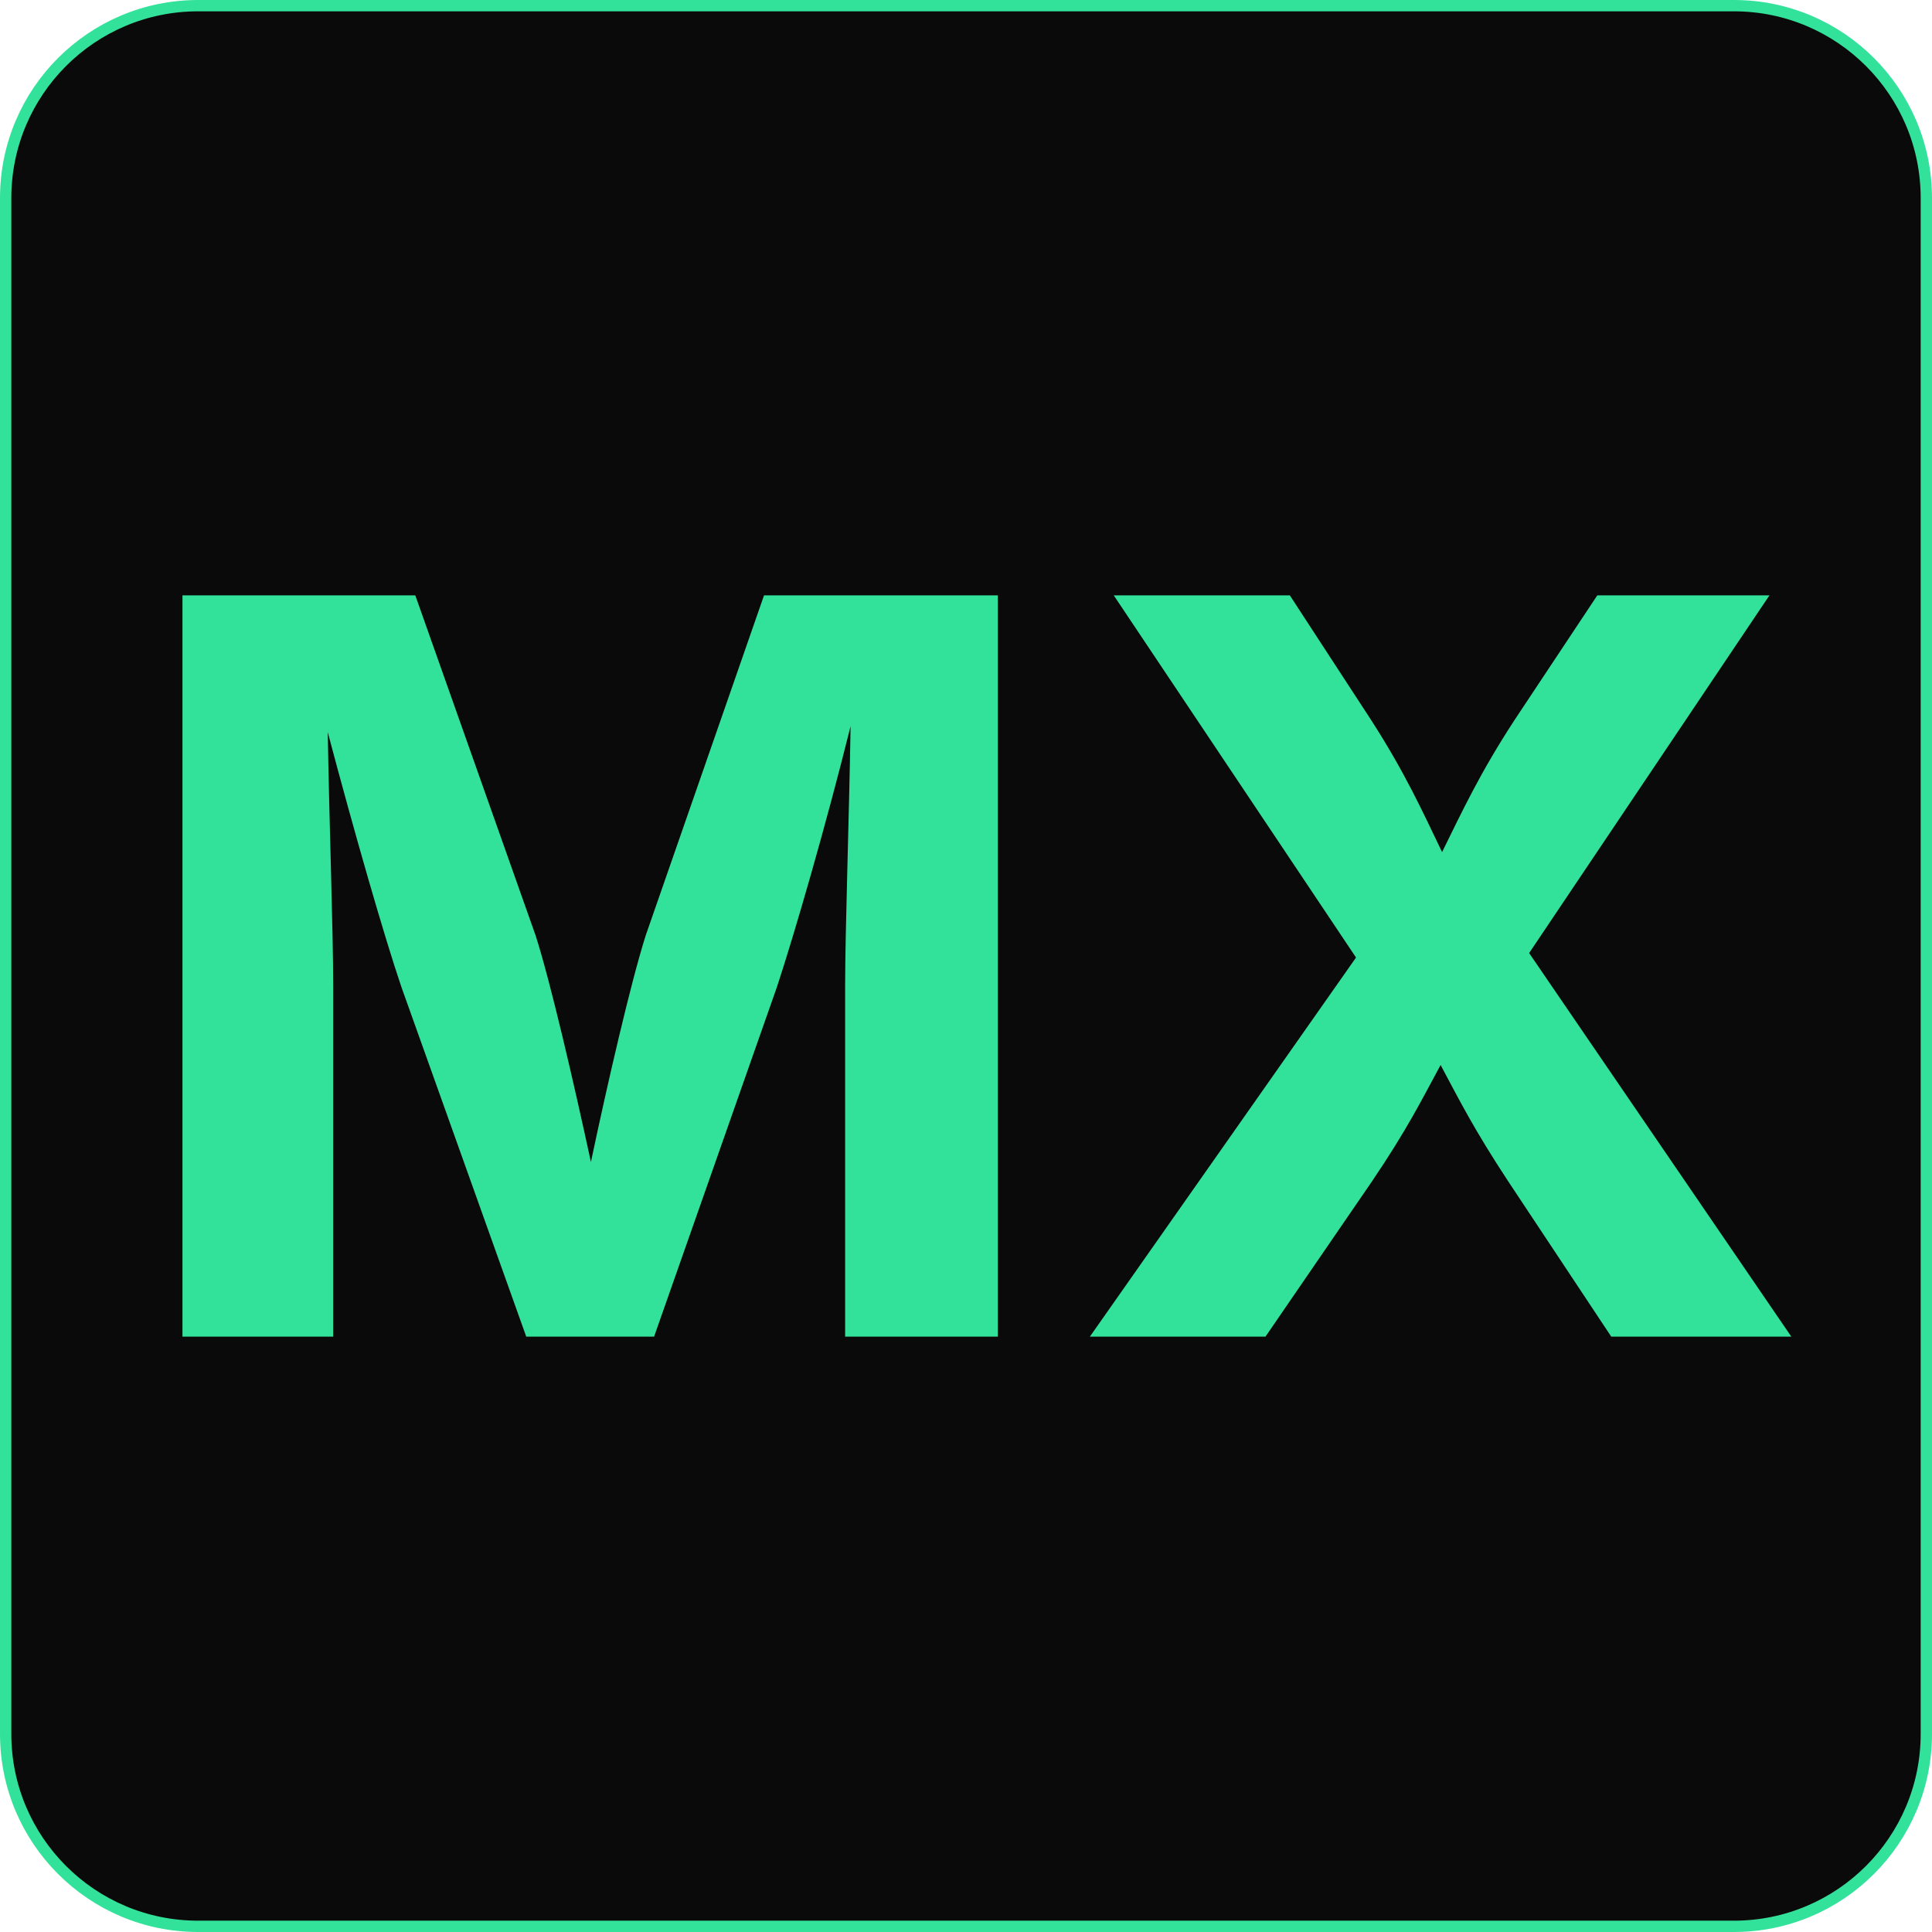
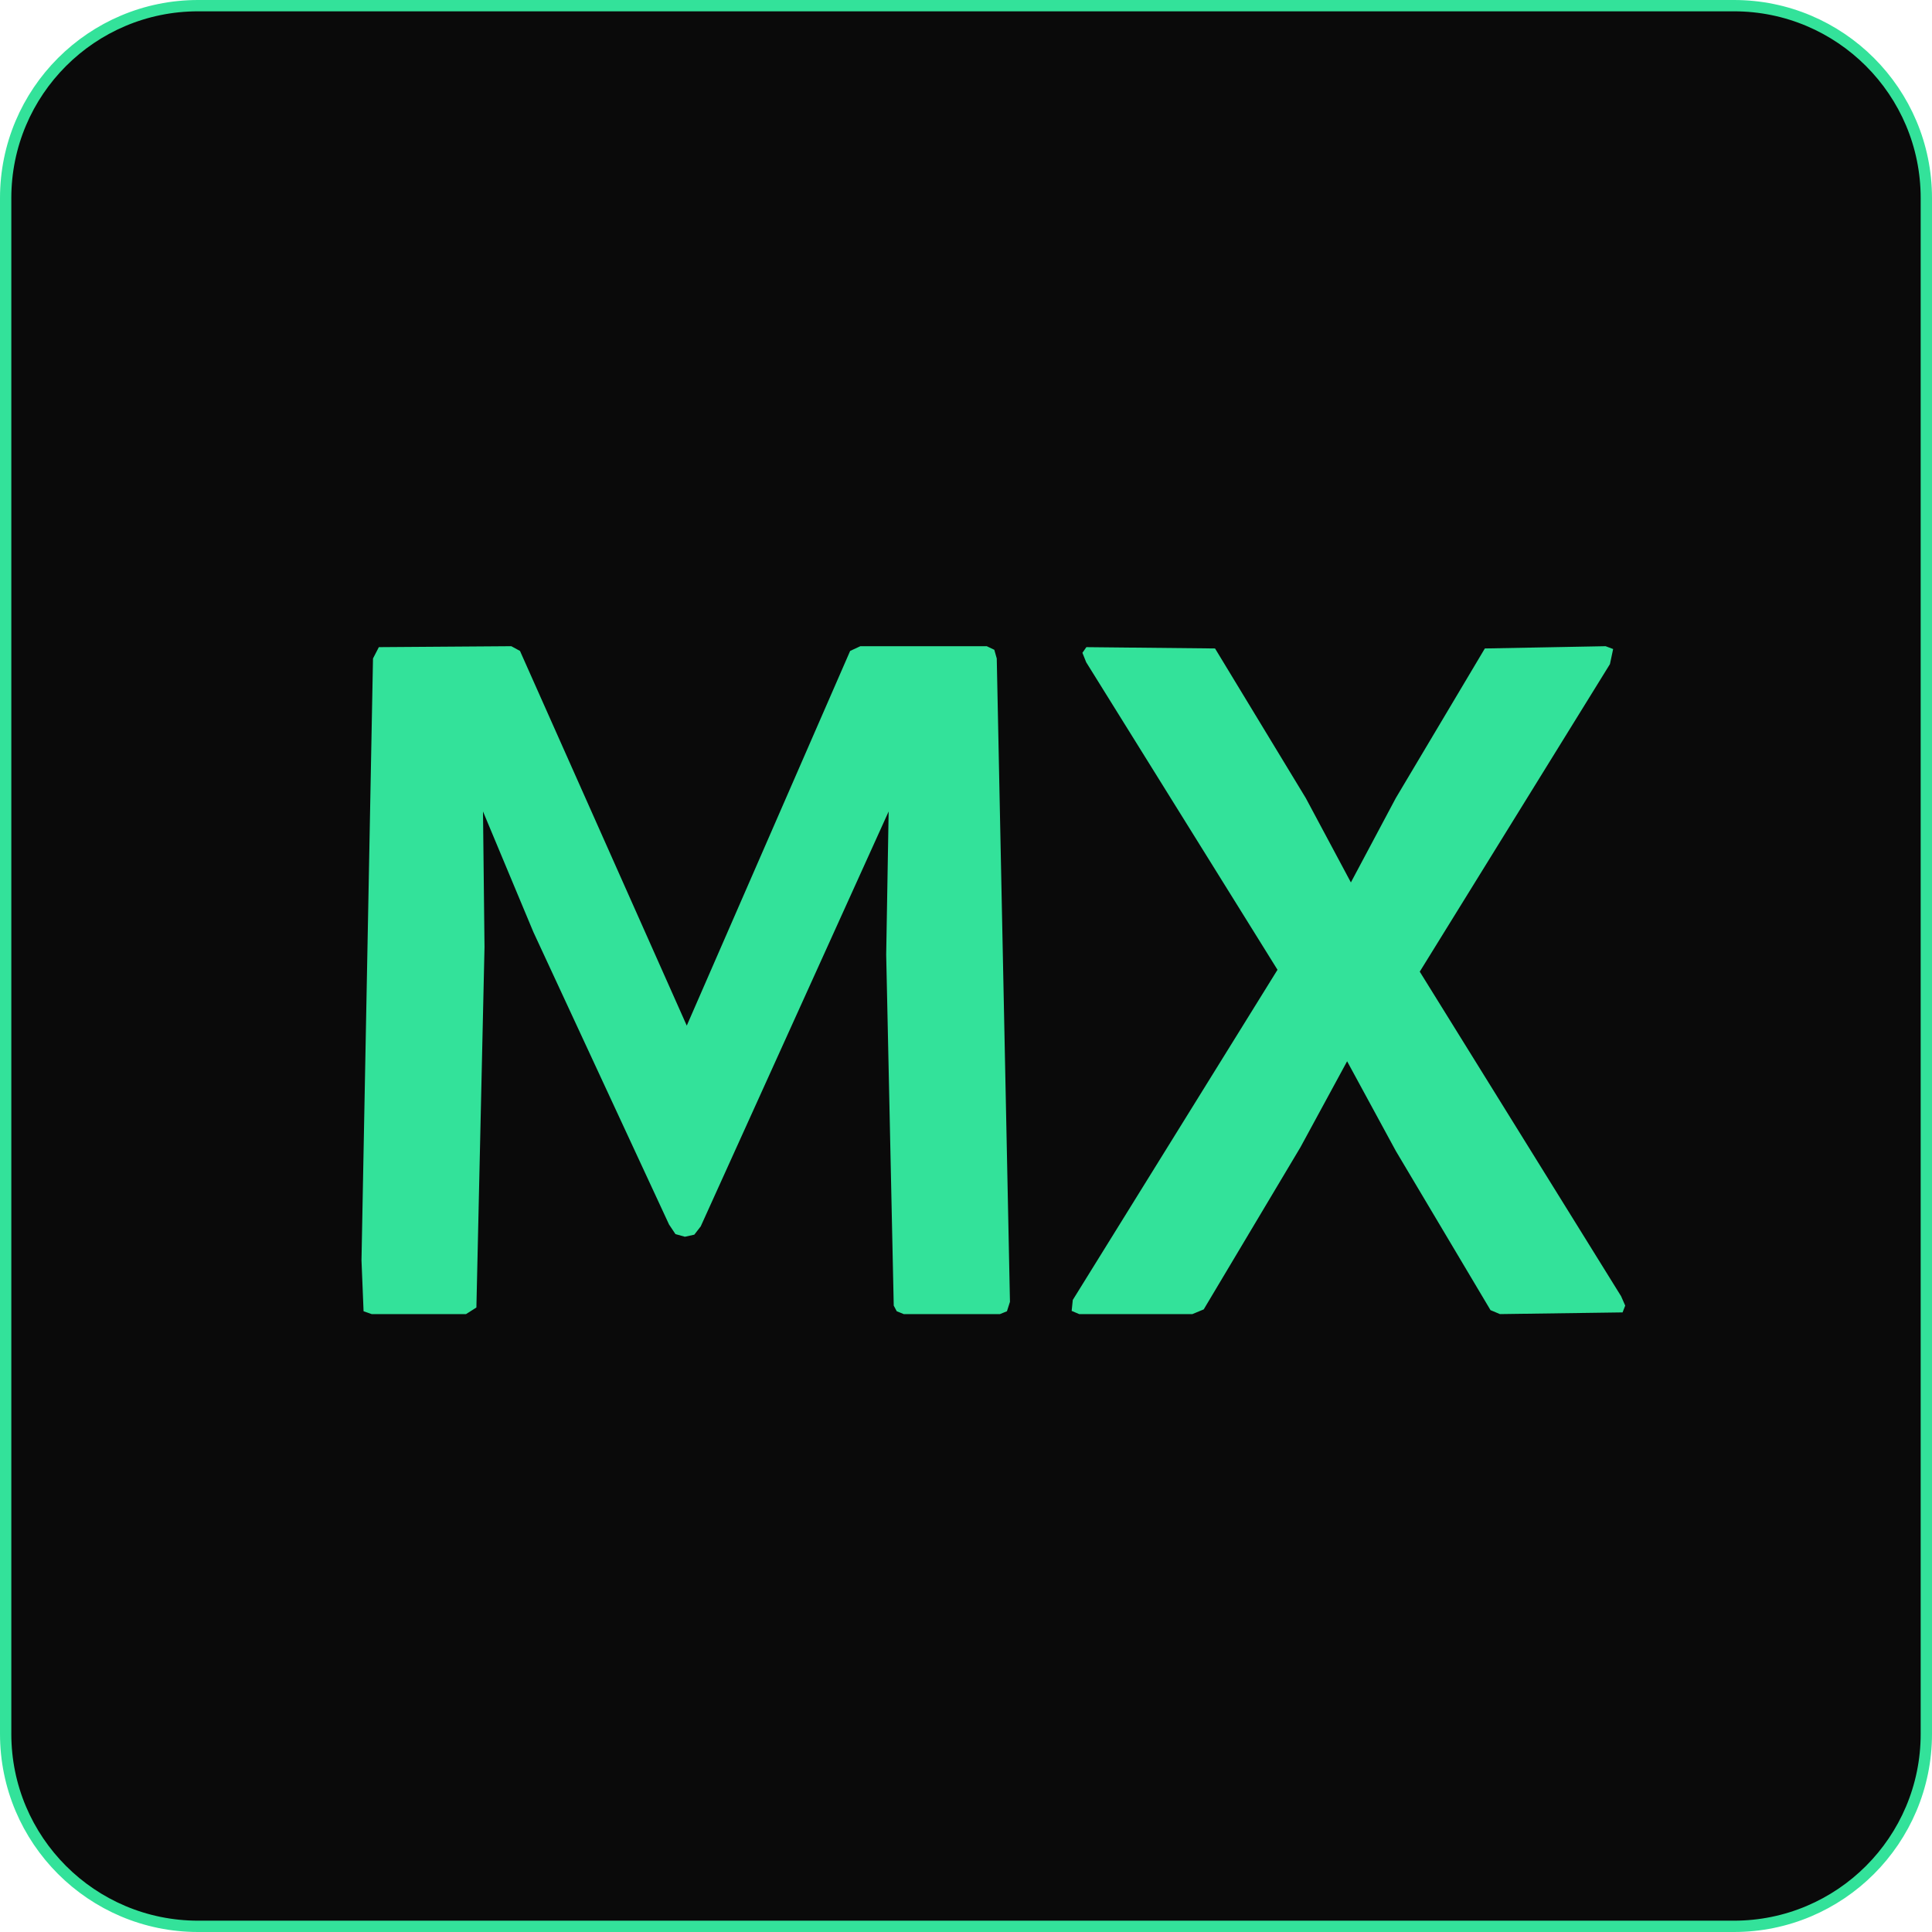
<svg xmlns="http://www.w3.org/2000/svg" width="1024" height="1024" viewBox="0 0 1024 1024">
  <rect x="3" y="3" width="1018" height="1018" rx="102" fill="#0a0a0a" stroke="#33e29a" stroke-width="6" />
-   <text x="512" y="512" fill="#33e29a" font-family="'Sofia Sans Semi Condensed',Inter,Arial,sans-serif" font-weight="700" font-size="540" text-anchor="middle" dominant-baseline="central">MX</text>
+   <path d="M200.8 343.0 271.0 342.5 275.6 345.0 364.0 543.6 450.6 345.0 456.0 342.5 523.0 342.5 527.0 344.4 528.3 349.0 535.3 690.0 533.7 695.0 530.0 696.5 479.0 696.5 475.3 695.0 473.7 692.0 469.7 506.0 471.0 430.1 371.4 650.0 368.0 654.4 363.0 655.5 358.0 654.1 354.6 649.0 282.7 494.0 256.0 430.1 256.8 502.0 252.5 693.0 247.0 696.5 197.0 696.5 192.7 695.0 191.6 668.0 197.7 349.0Z" fill="#33e29a" />
+   <path d="M575.8 343.0 644.0 343.7 692.1 423.0 716.0 467.7 739.8 423.0 787.0 343.7 851.0 342.5 855.0 344.0 853.3 352.0 752.5 515.0 859.2 687.0 861.4 692.0 860.0 695.6 795.0 696.5 790.0 694.4 739.8 610.0 714.0 562.5 689.3 608.0 638.0 694.0 632.0 696.5 572.0 696.5 568.0 694.8 568.6 689.0 677.1 514.0 575.7 351.0 573.7 346.0Z" fill="#33e29a" />
</svg>
